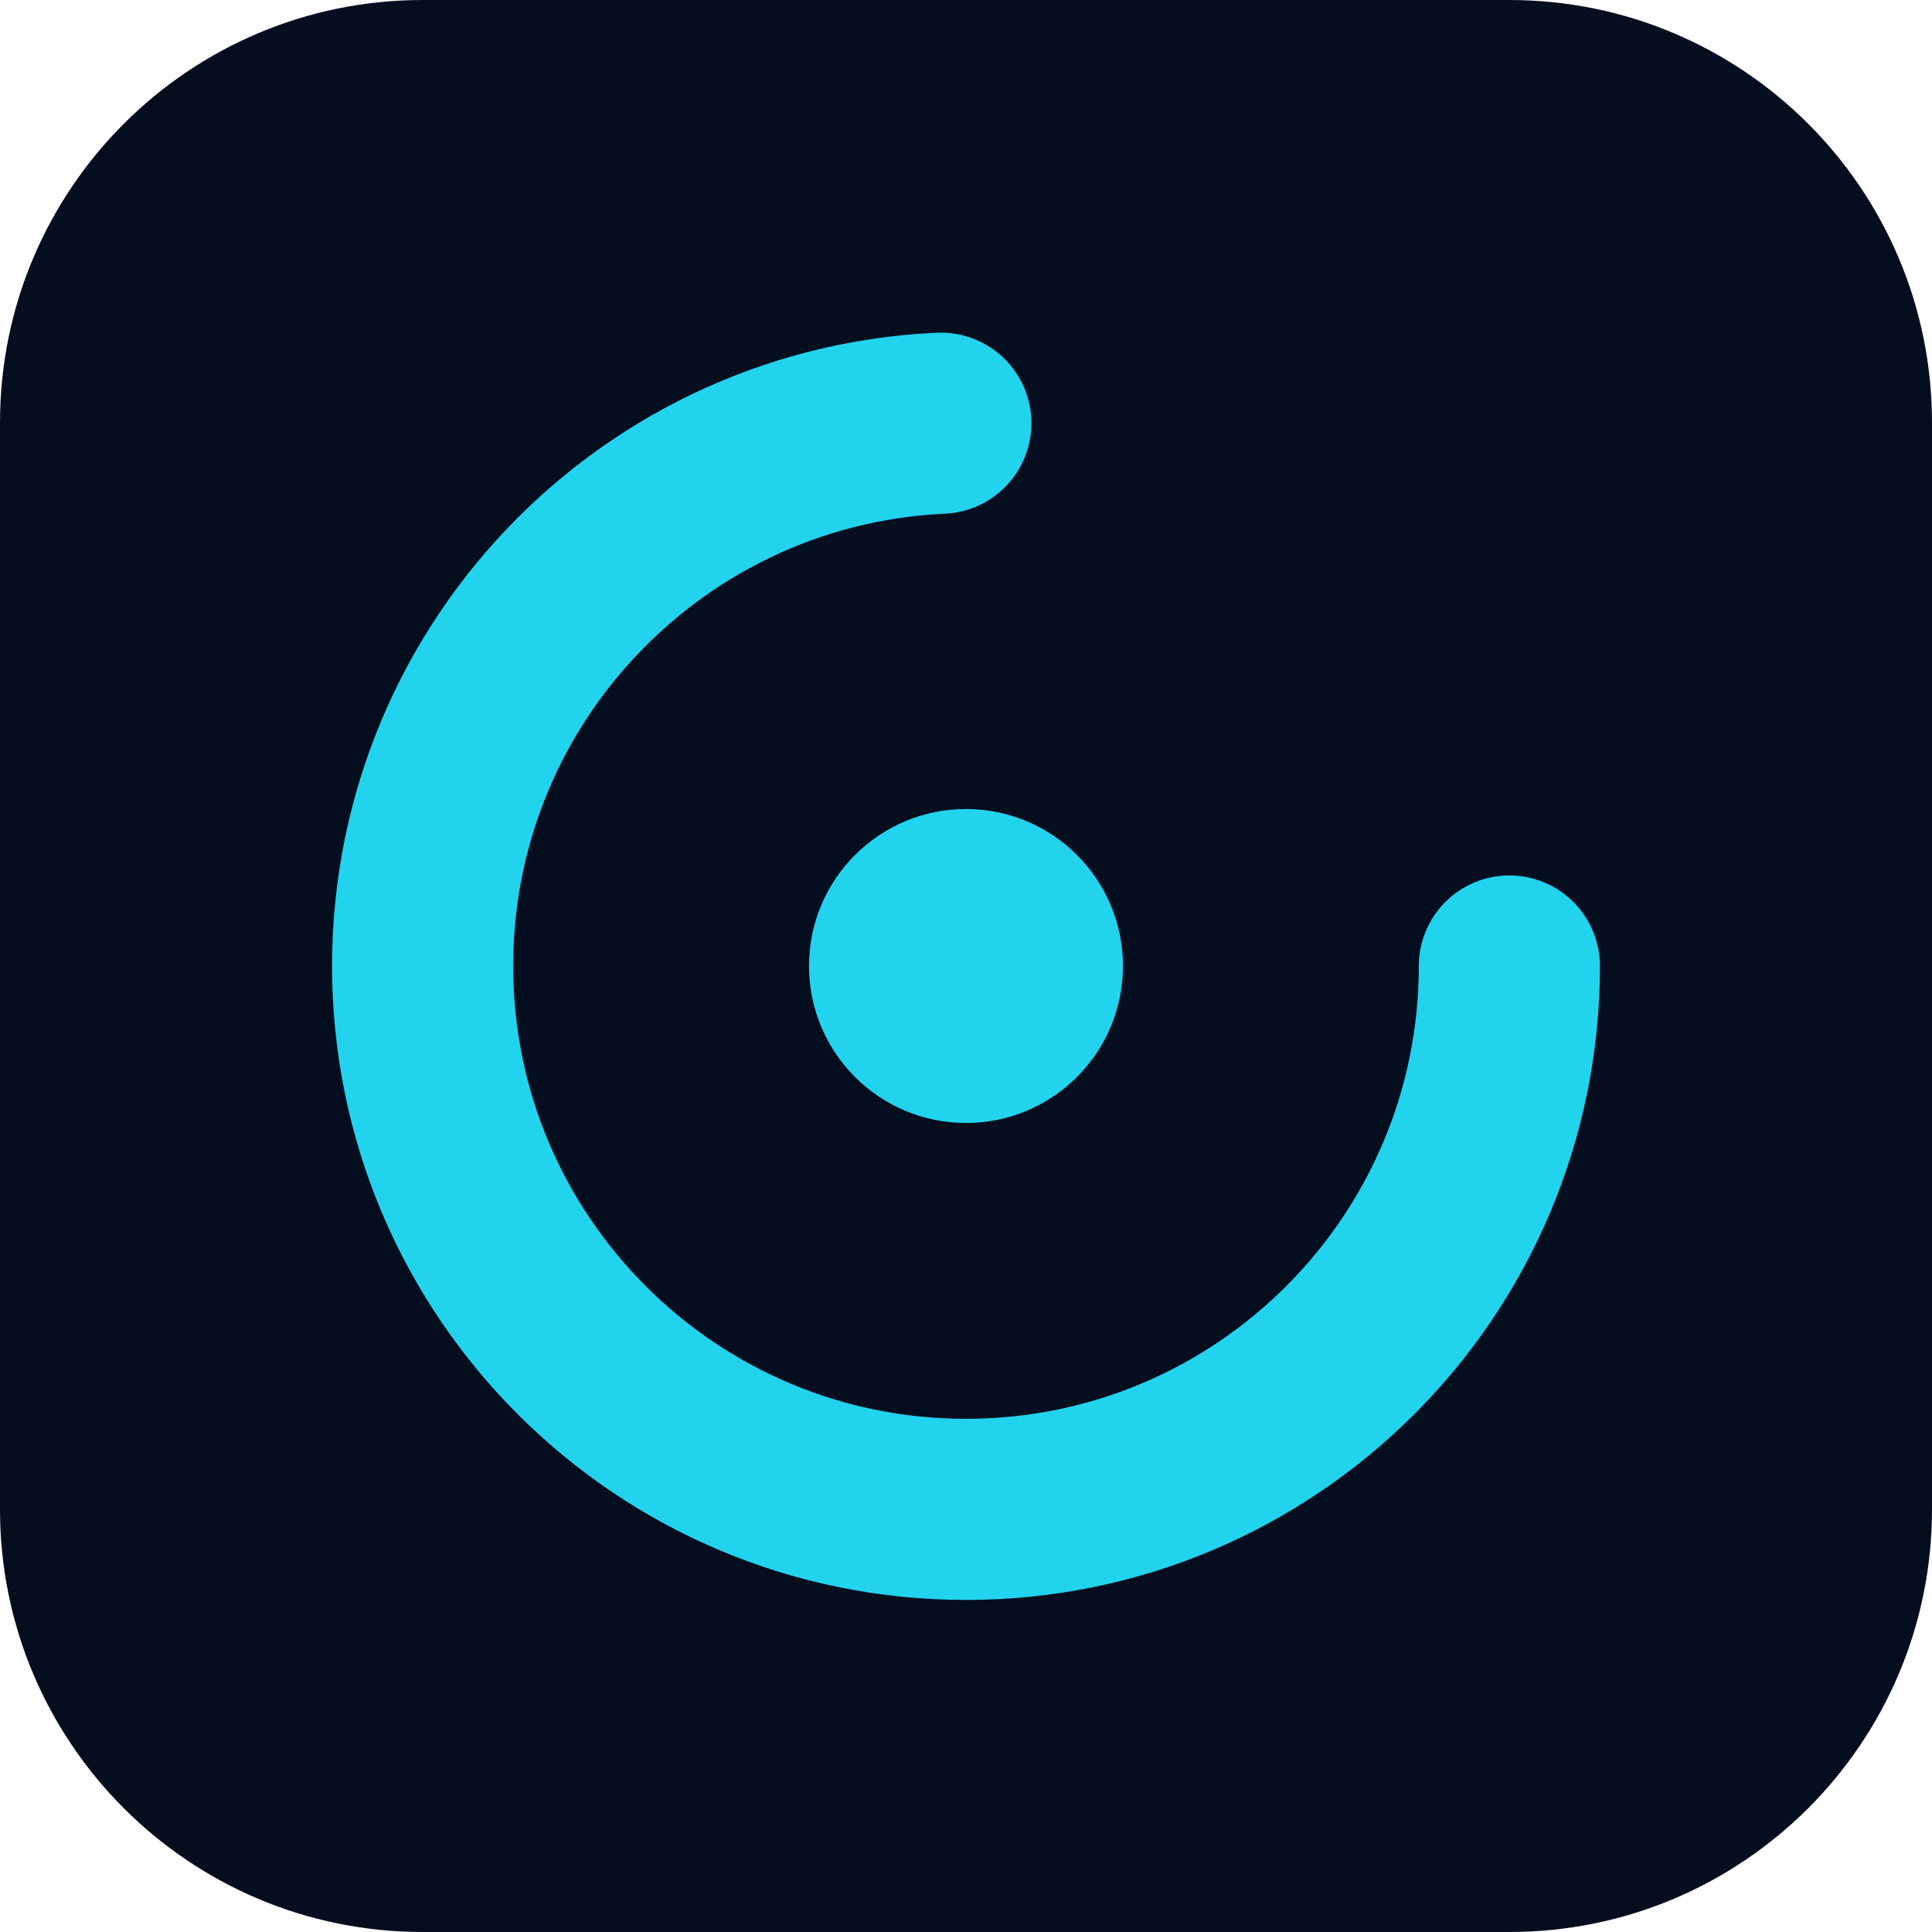
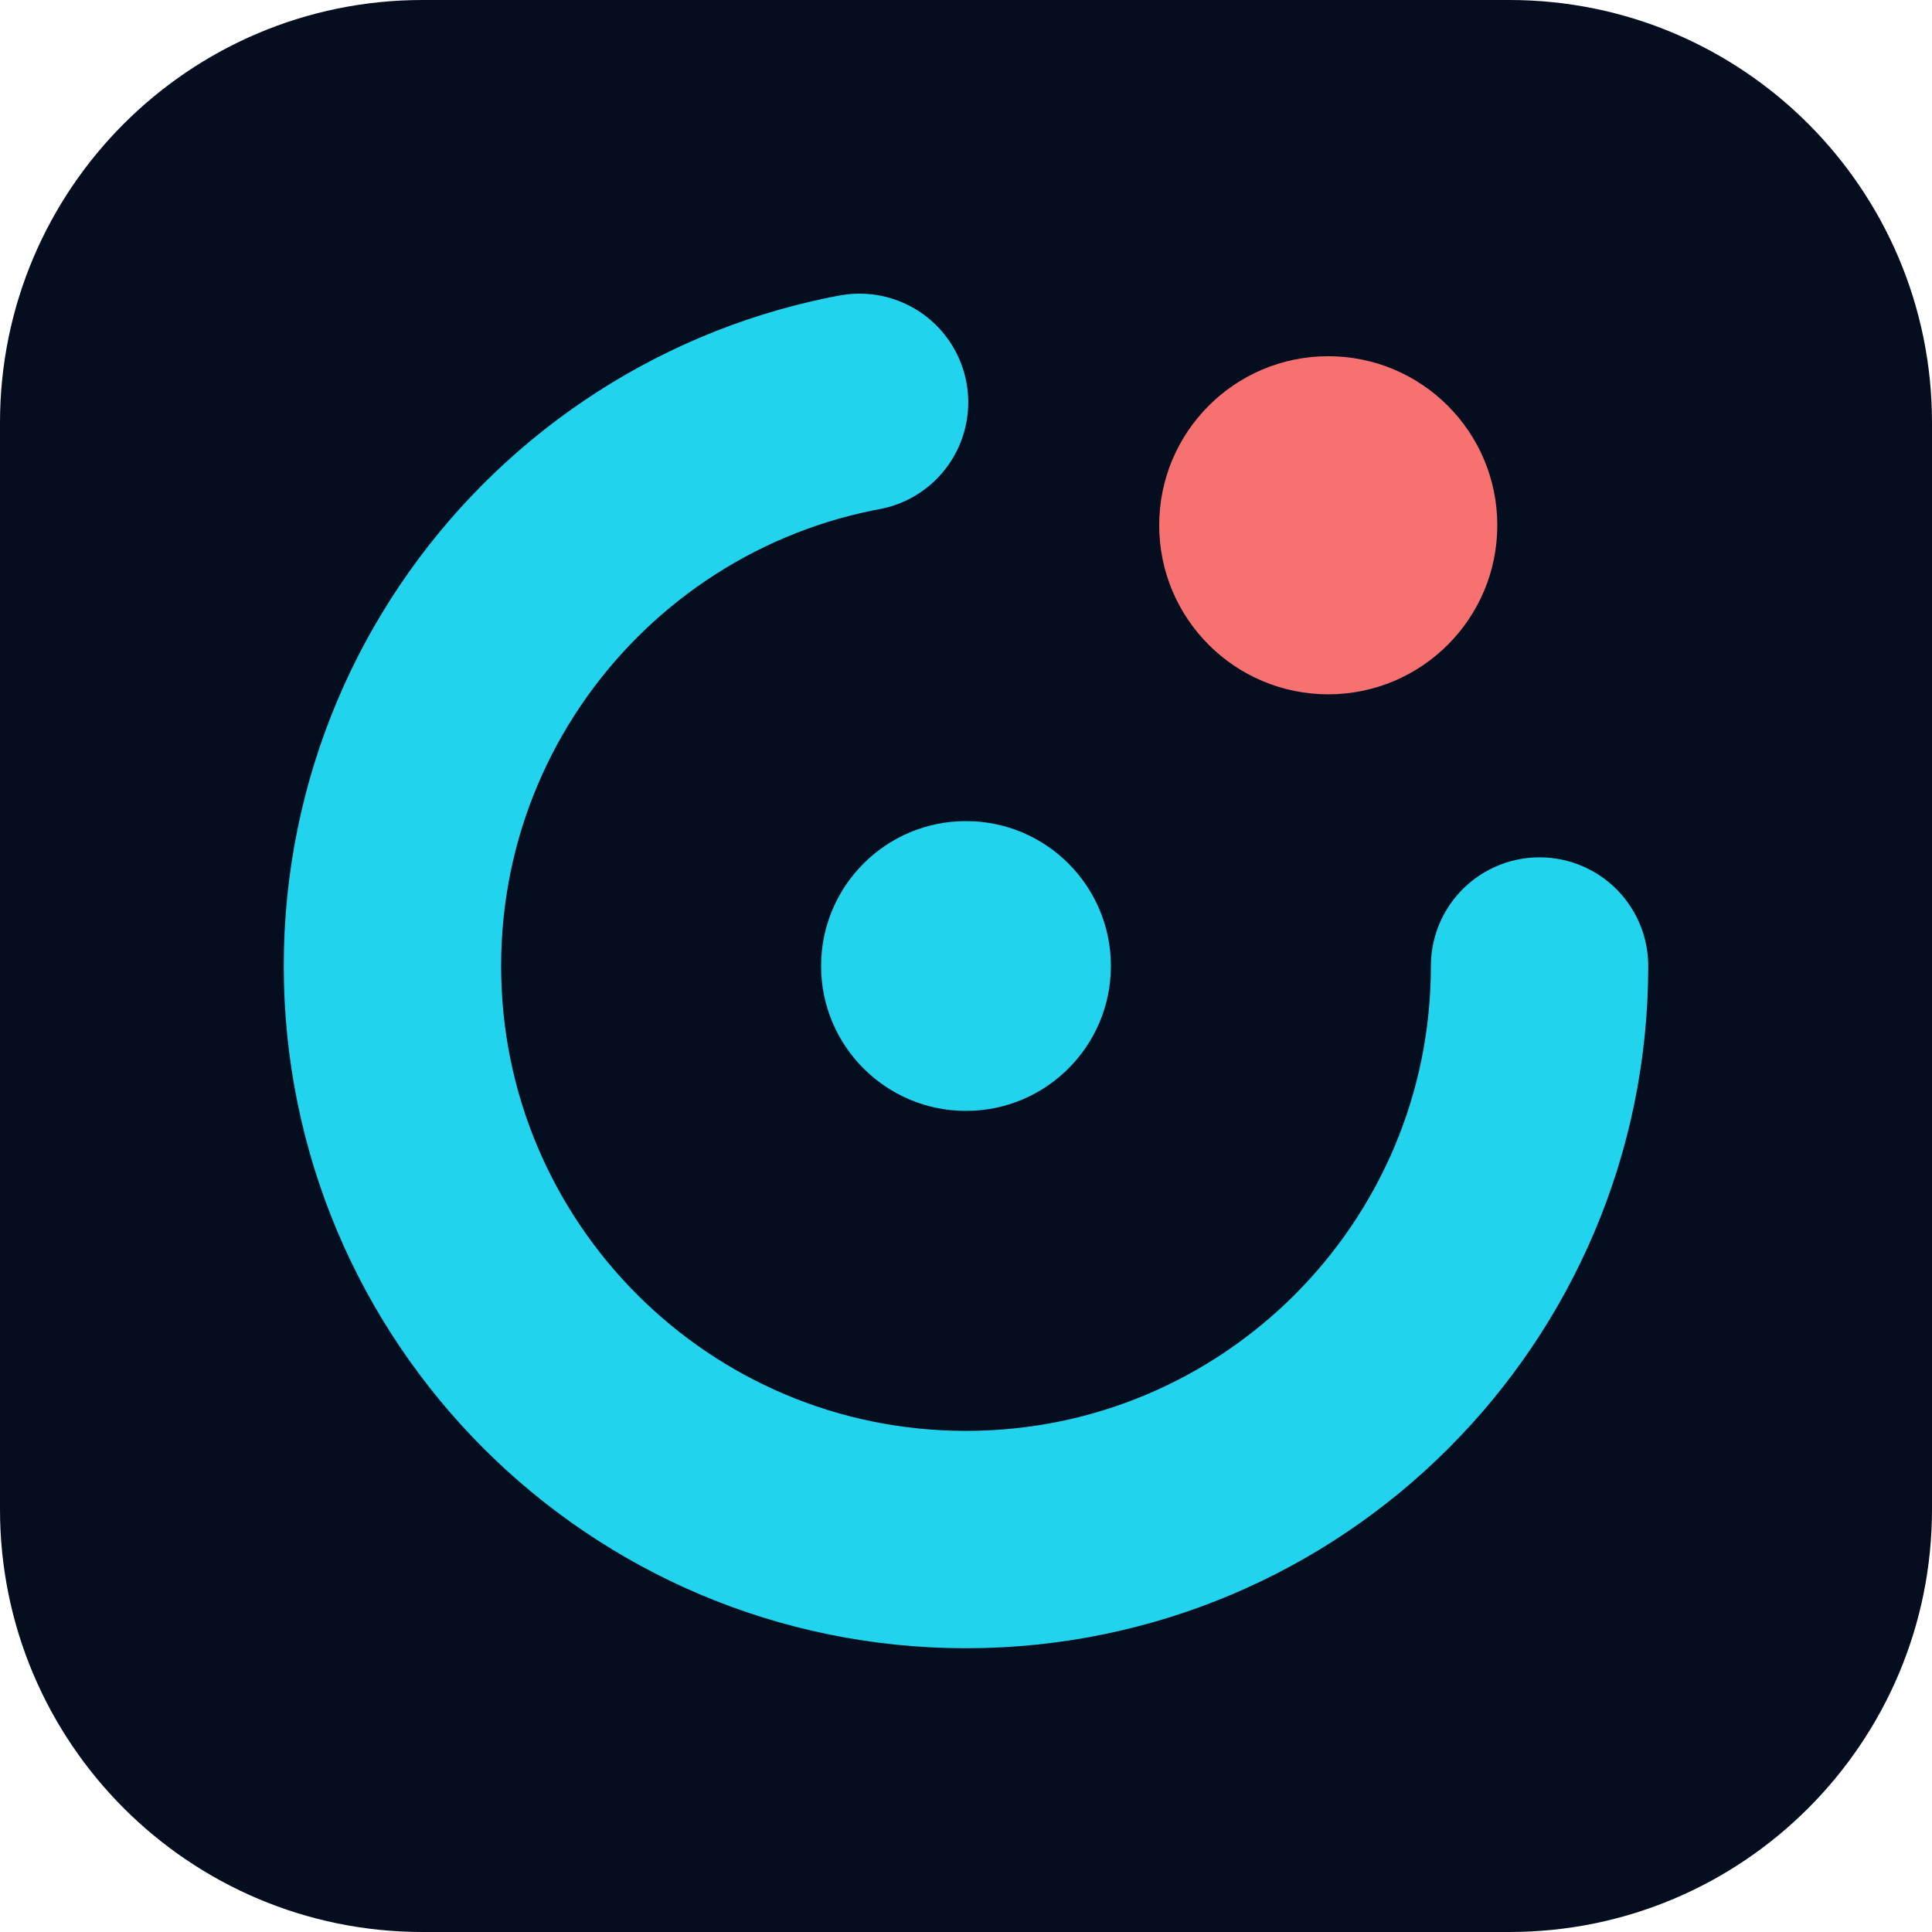
<svg xmlns="http://www.w3.org/2000/svg" viewBox="0 0 32 32">
  <rect width="32" height="32" rx="7" fill="#050e1f" />
-   <circle cx="16" cy="16" r="9" fill="none" stroke="#22d3ee" stroke-width="3" stroke-linecap="round" stroke-dasharray="42 15" />
-   <circle cx="16" cy="16" r="2.6" fill="#22d3ee" />
+   <circle cx="16" cy="16" r="9.5" fill="none" stroke="#22d3ee" stroke-width="3.6" stroke-linecap="round" stroke-dasharray="43 16.7" />
+   <circle cx="16" cy="16" r="2.4" fill="#22d3ee" />
+   <circle cx="22" cy="8.7" r="2.8" fill="#f87171" />
</svg>
